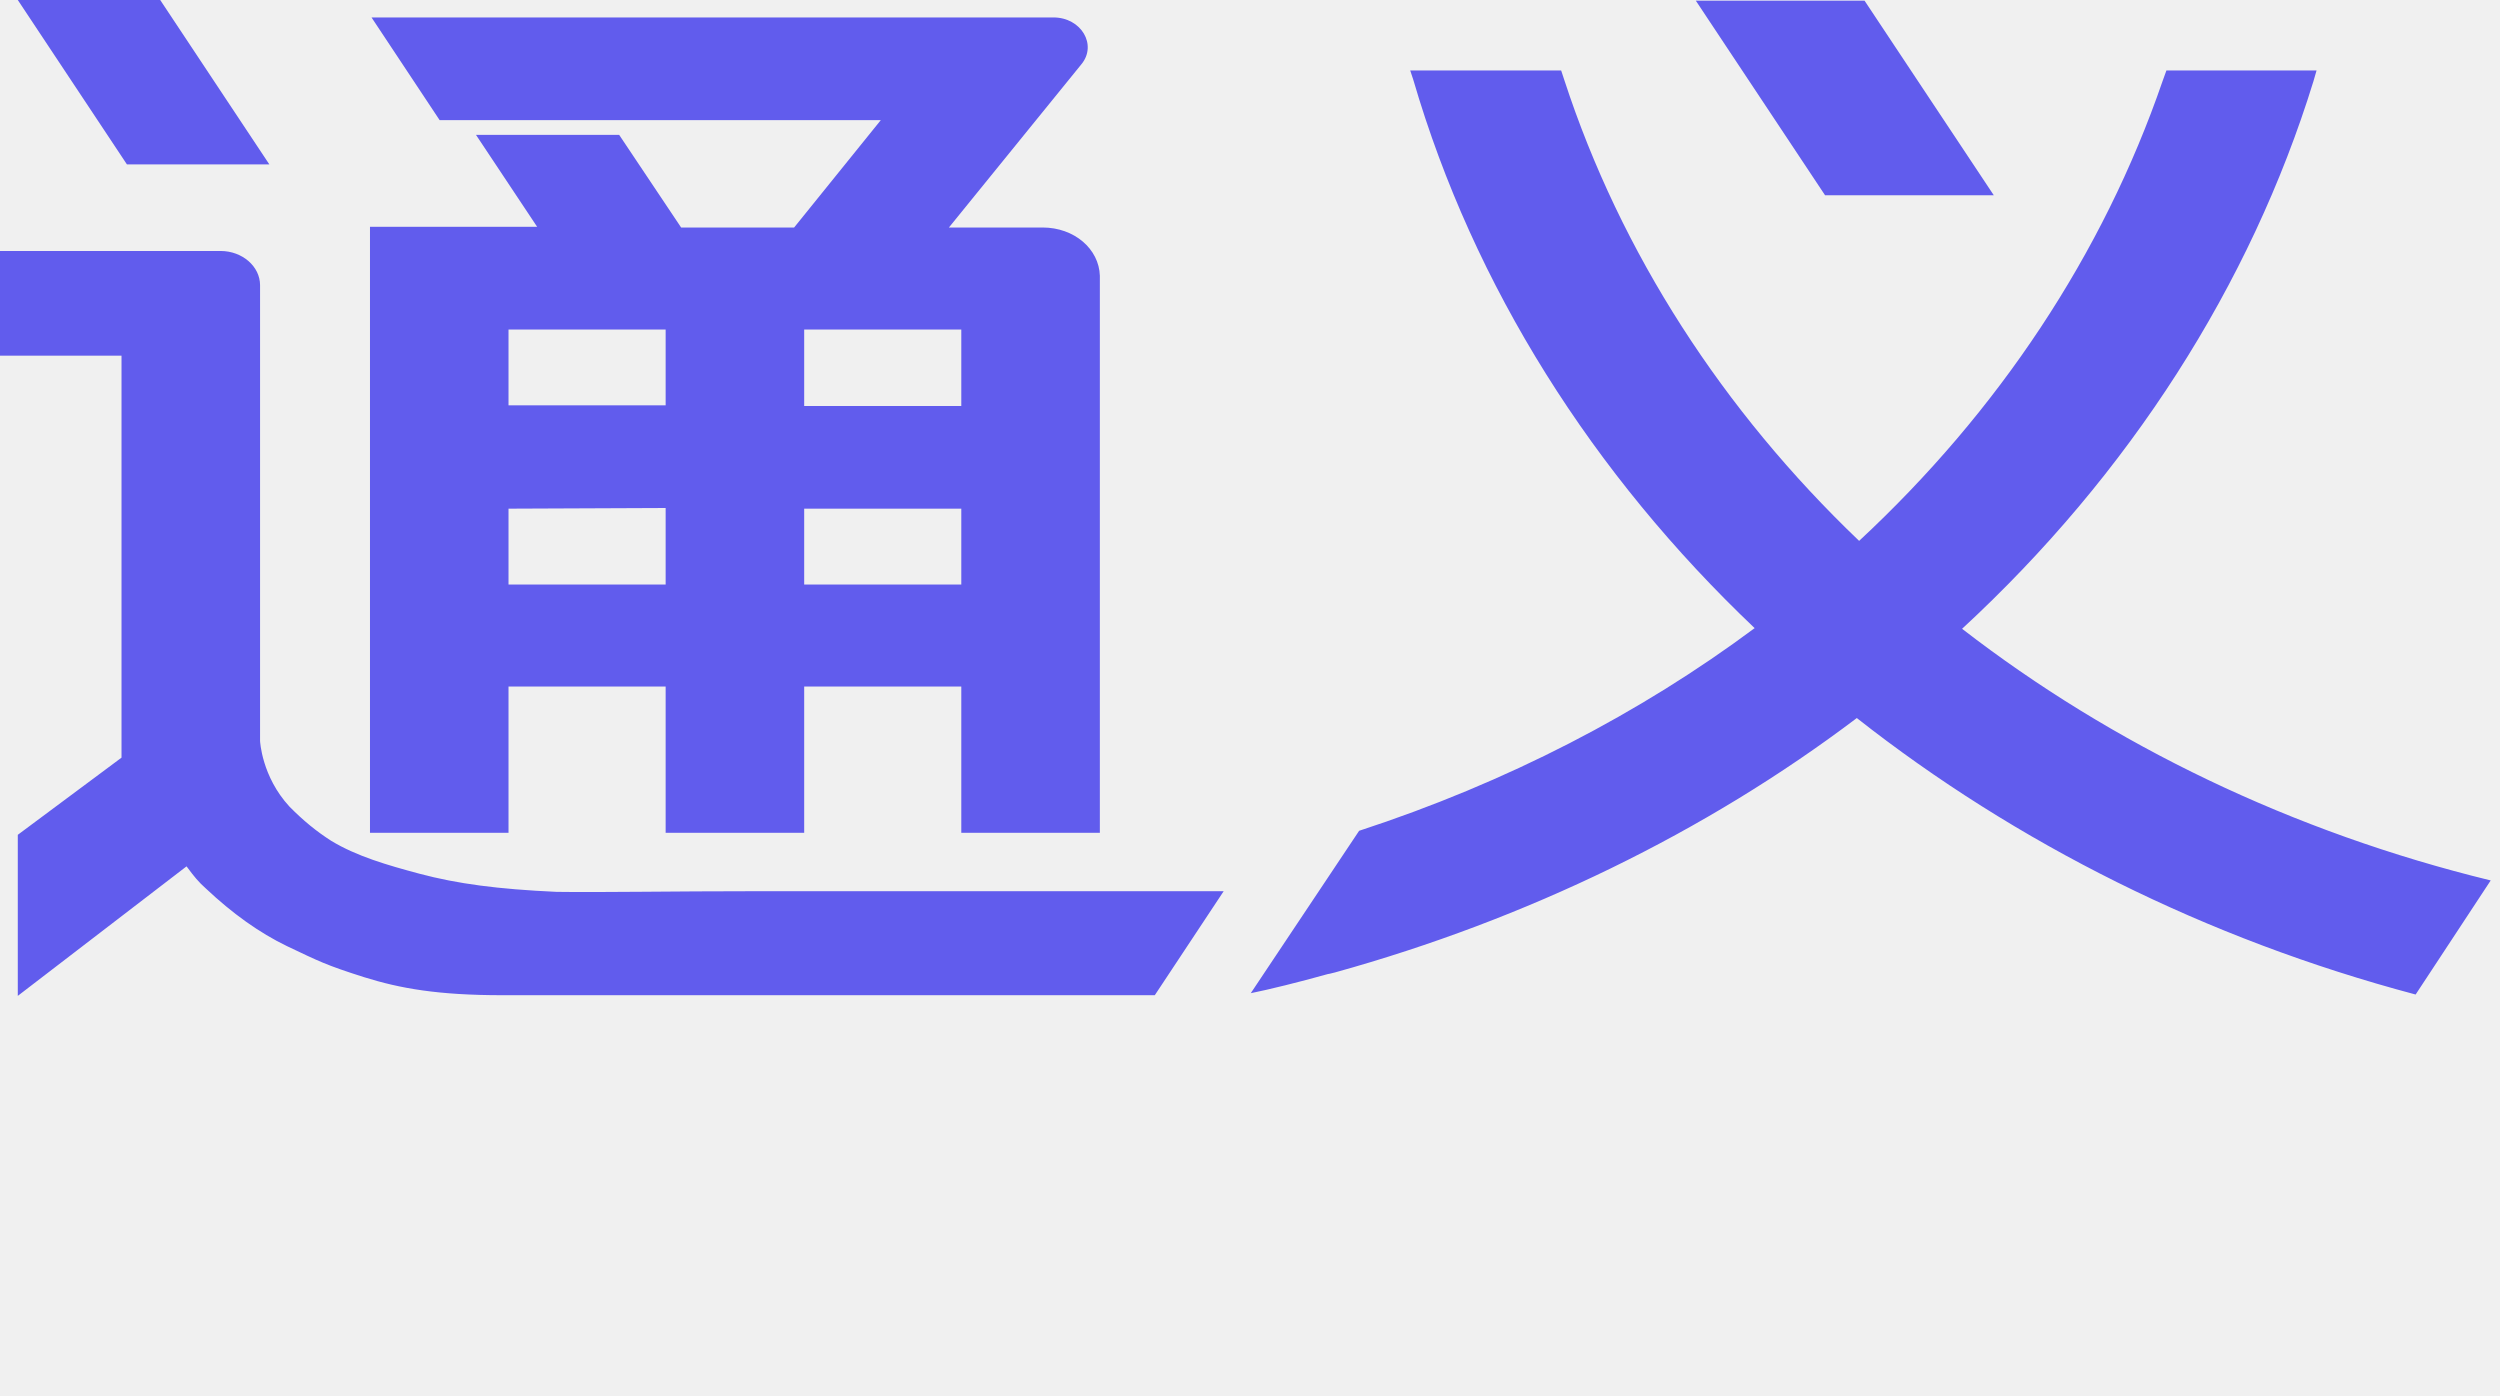
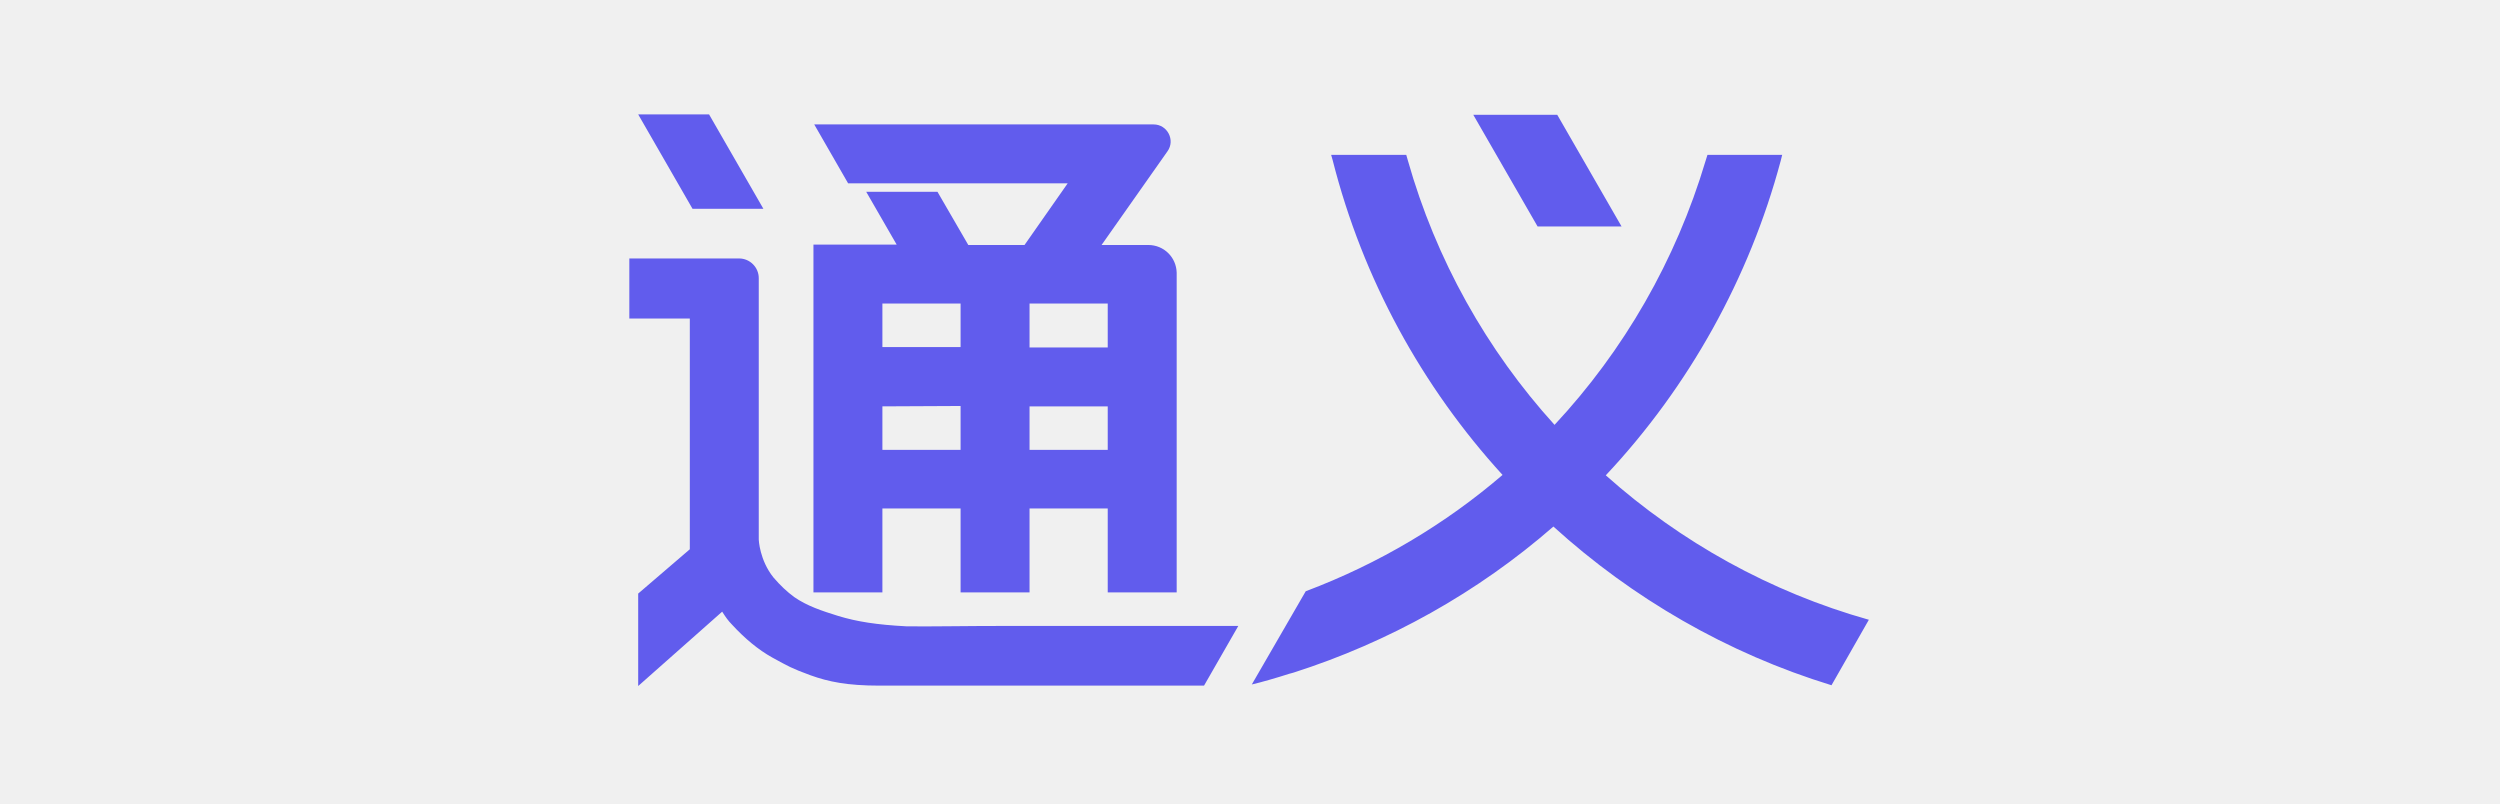
- <svg xmlns="http://www.w3.org/2000/svg" width="120" height="67" viewBox="0 0 120 67" fill="none">
-   <path d="M50.043 10.92H45.548L51.901 3.092C52.681 2.158 51.901 0.837 50.563 0.837H17.833L21.102 5.766H42.279L38.118 10.92H32.694L29.721 6.475H22.848L25.783 10.887H17.759V39.974H24.409V32.952H31.951V39.974H38.601V32.952H46.142V39.974H52.793V13.239C52.755 11.95 51.567 10.92 50.043 10.92ZM24.409 15.816H31.951V19.456H24.409V15.816ZM31.951 28.056H24.409V24.416L31.951 24.384V28.056ZM46.142 28.056H38.601V24.416H46.142V28.056ZM46.142 19.488H38.601V15.816H46.142V19.488ZM6.093 7.892L0.854 0H7.69L12.929 7.892H6.093ZM36.483 42.777H58.737L55.43 47.77H36.074H24.111C21.028 47.77 19.207 47.448 17.461 46.9C15.641 46.32 15.344 46.159 13.783 45.418C12.446 44.774 11.146 43.84 9.882 42.648C9.548 42.358 9.288 42.036 9.028 41.682L8.954 41.585L0.854 47.802V40.071L5.833 36.367V17.072H0V12.047H10.588C11.629 12.047 12.483 12.788 12.483 13.69V35.562C12.483 35.562 12.557 37.269 13.895 38.718C14.563 39.395 15.195 39.91 15.901 40.361C17.127 41.102 18.576 41.521 20.136 41.939C21.957 42.423 23.889 42.68 26.712 42.809C28.867 42.841 32.173 42.777 36.483 42.777ZM115.95 47.737C105.882 45.064 96.743 40.458 89.127 34.466C81.845 39.974 73.263 44.13 64.087 46.675L63.827 46.739C63.789 46.739 63.678 46.771 63.678 46.771C62.415 47.126 60.855 47.512 60.037 47.673L65.238 39.878C72.334 37.559 78.724 34.241 84.223 30.15C76.458 22.774 70.737 13.754 67.839 3.833L67.69 3.382H74.935L75.084 3.833C77.796 12.144 82.7 19.713 89.238 25.962C95.926 19.746 100.941 12.208 103.802 3.898L103.988 3.382H111.195L111.046 3.898C108.037 13.658 102.204 22.774 94.18 30.182C101.387 35.755 110.043 39.942 119.554 42.261L115.95 47.737ZM87.604 9.374L81.399 0.032H89.498L95.703 9.374H87.604Z" fill="#615CED" />
+ <svg xmlns="http://www.w3.org/2000/svg" width="308" height="99" viewBox="0 0 172 111" fill="none">
+   <g clip-path="url(#clip0_473_895)">
+     <path d="M71.935 33.84H65.497L74.595 20.91C75.713 19.367 74.595 17.186 72.68 17.186H25.805L30.487 25.326H60.815L54.856 33.84H47.087L42.831 26.497H32.988L37.191 33.786H25.698V81.832H35.222V70.233H46.023V81.832H55.547V70.233H66.348V81.832H75.872V37.67C75.819 35.542 74.117 33.84 71.935 33.84ZM35.222 41.927H46.023V47.939H35.222V41.927ZM46.023 62.146H35.222V56.133L46.023 56.08V62.146ZM66.348 62.146H55.547V56.133H66.348V62.146ZM66.348 47.992H55.547V41.927H66.348V47.992ZM8.991 28.838L1.489 15.802H11.279L18.781 28.838H8.991ZM52.515 86.461H84.385L79.65 94.708H51.929H34.797C30.381 94.708 27.773 94.176 25.273 93.272C22.666 92.314 22.24 92.048 20.005 90.824C18.09 89.76 16.227 88.217 14.418 86.248C13.94 85.769 13.567 85.237 13.195 84.652L13.088 84.492L1.489 94.761V81.992L8.619 75.873V44.002H0.265V35.702H15.429C16.919 35.702 18.143 36.925 18.143 38.415V74.543C18.143 74.543 18.249 77.363 20.165 79.757C21.122 80.874 22.027 81.726 23.038 82.471C24.794 83.694 26.869 84.386 29.104 85.078C31.711 85.876 34.477 86.302 38.521 86.514C41.607 86.567 46.343 86.461 52.515 86.461ZM166.324 94.655C151.905 90.239 138.816 82.63 127.909 72.734C117.48 81.832 105.189 88.696 92.047 92.899L91.675 93.005C91.622 93.005 91.462 93.059 91.462 93.059C89.653 93.644 87.418 94.282 86.248 94.549L93.697 81.672C103.859 77.842 113.011 72.361 120.885 65.604C109.765 53.42 101.571 38.522 97.421 22.134L97.208 21.389H107.584L107.797 22.134C111.681 35.861 118.704 48.365 128.068 58.687C137.646 48.418 144.828 35.968 148.925 22.24L149.191 21.389H159.514L159.301 22.24C154.991 38.362 146.638 53.42 135.145 65.657C145.467 74.862 157.864 81.779 171.485 85.61L166.324 94.655ZM125.727 31.286L116.842 15.856H128.441L137.326 31.286H125.727Z" fill="#615CED" />
+   </g>
+   <defs>
+     <clipPath id="clip0_473_895">
+       <rect width="171.858" height="110.67" fill="white" />
+     </clipPath>
+   </defs>
</svg>
